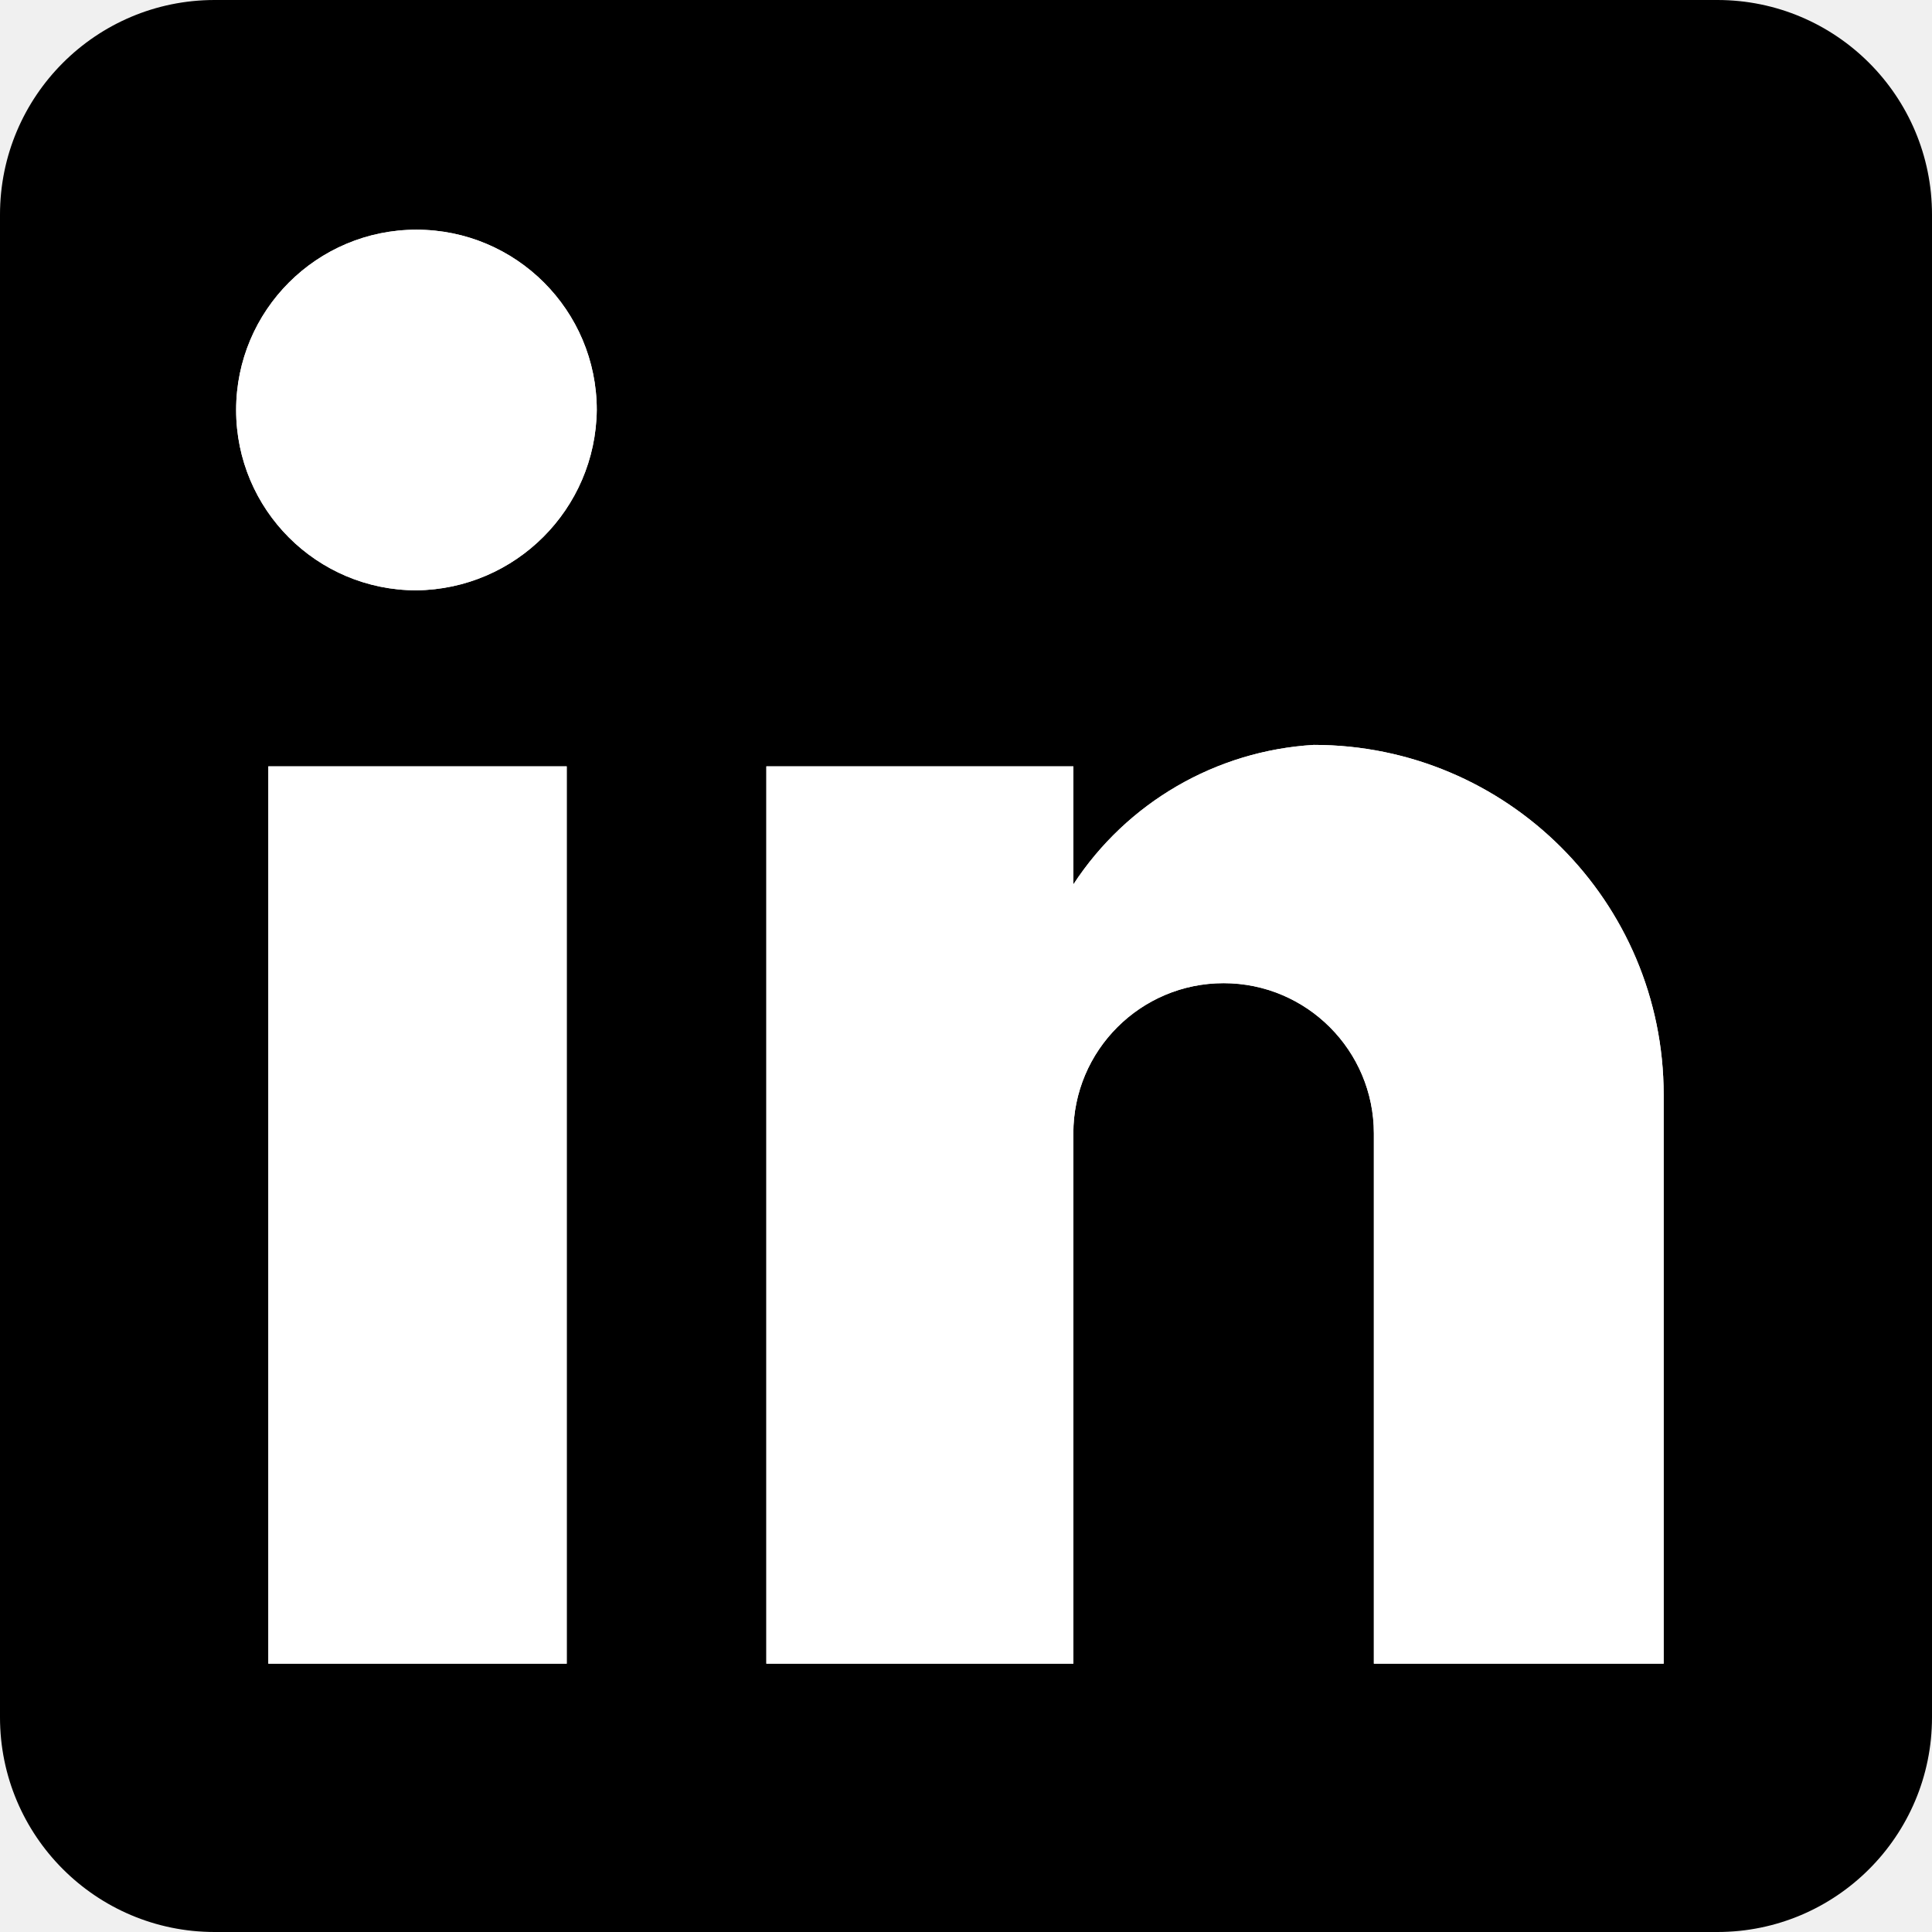
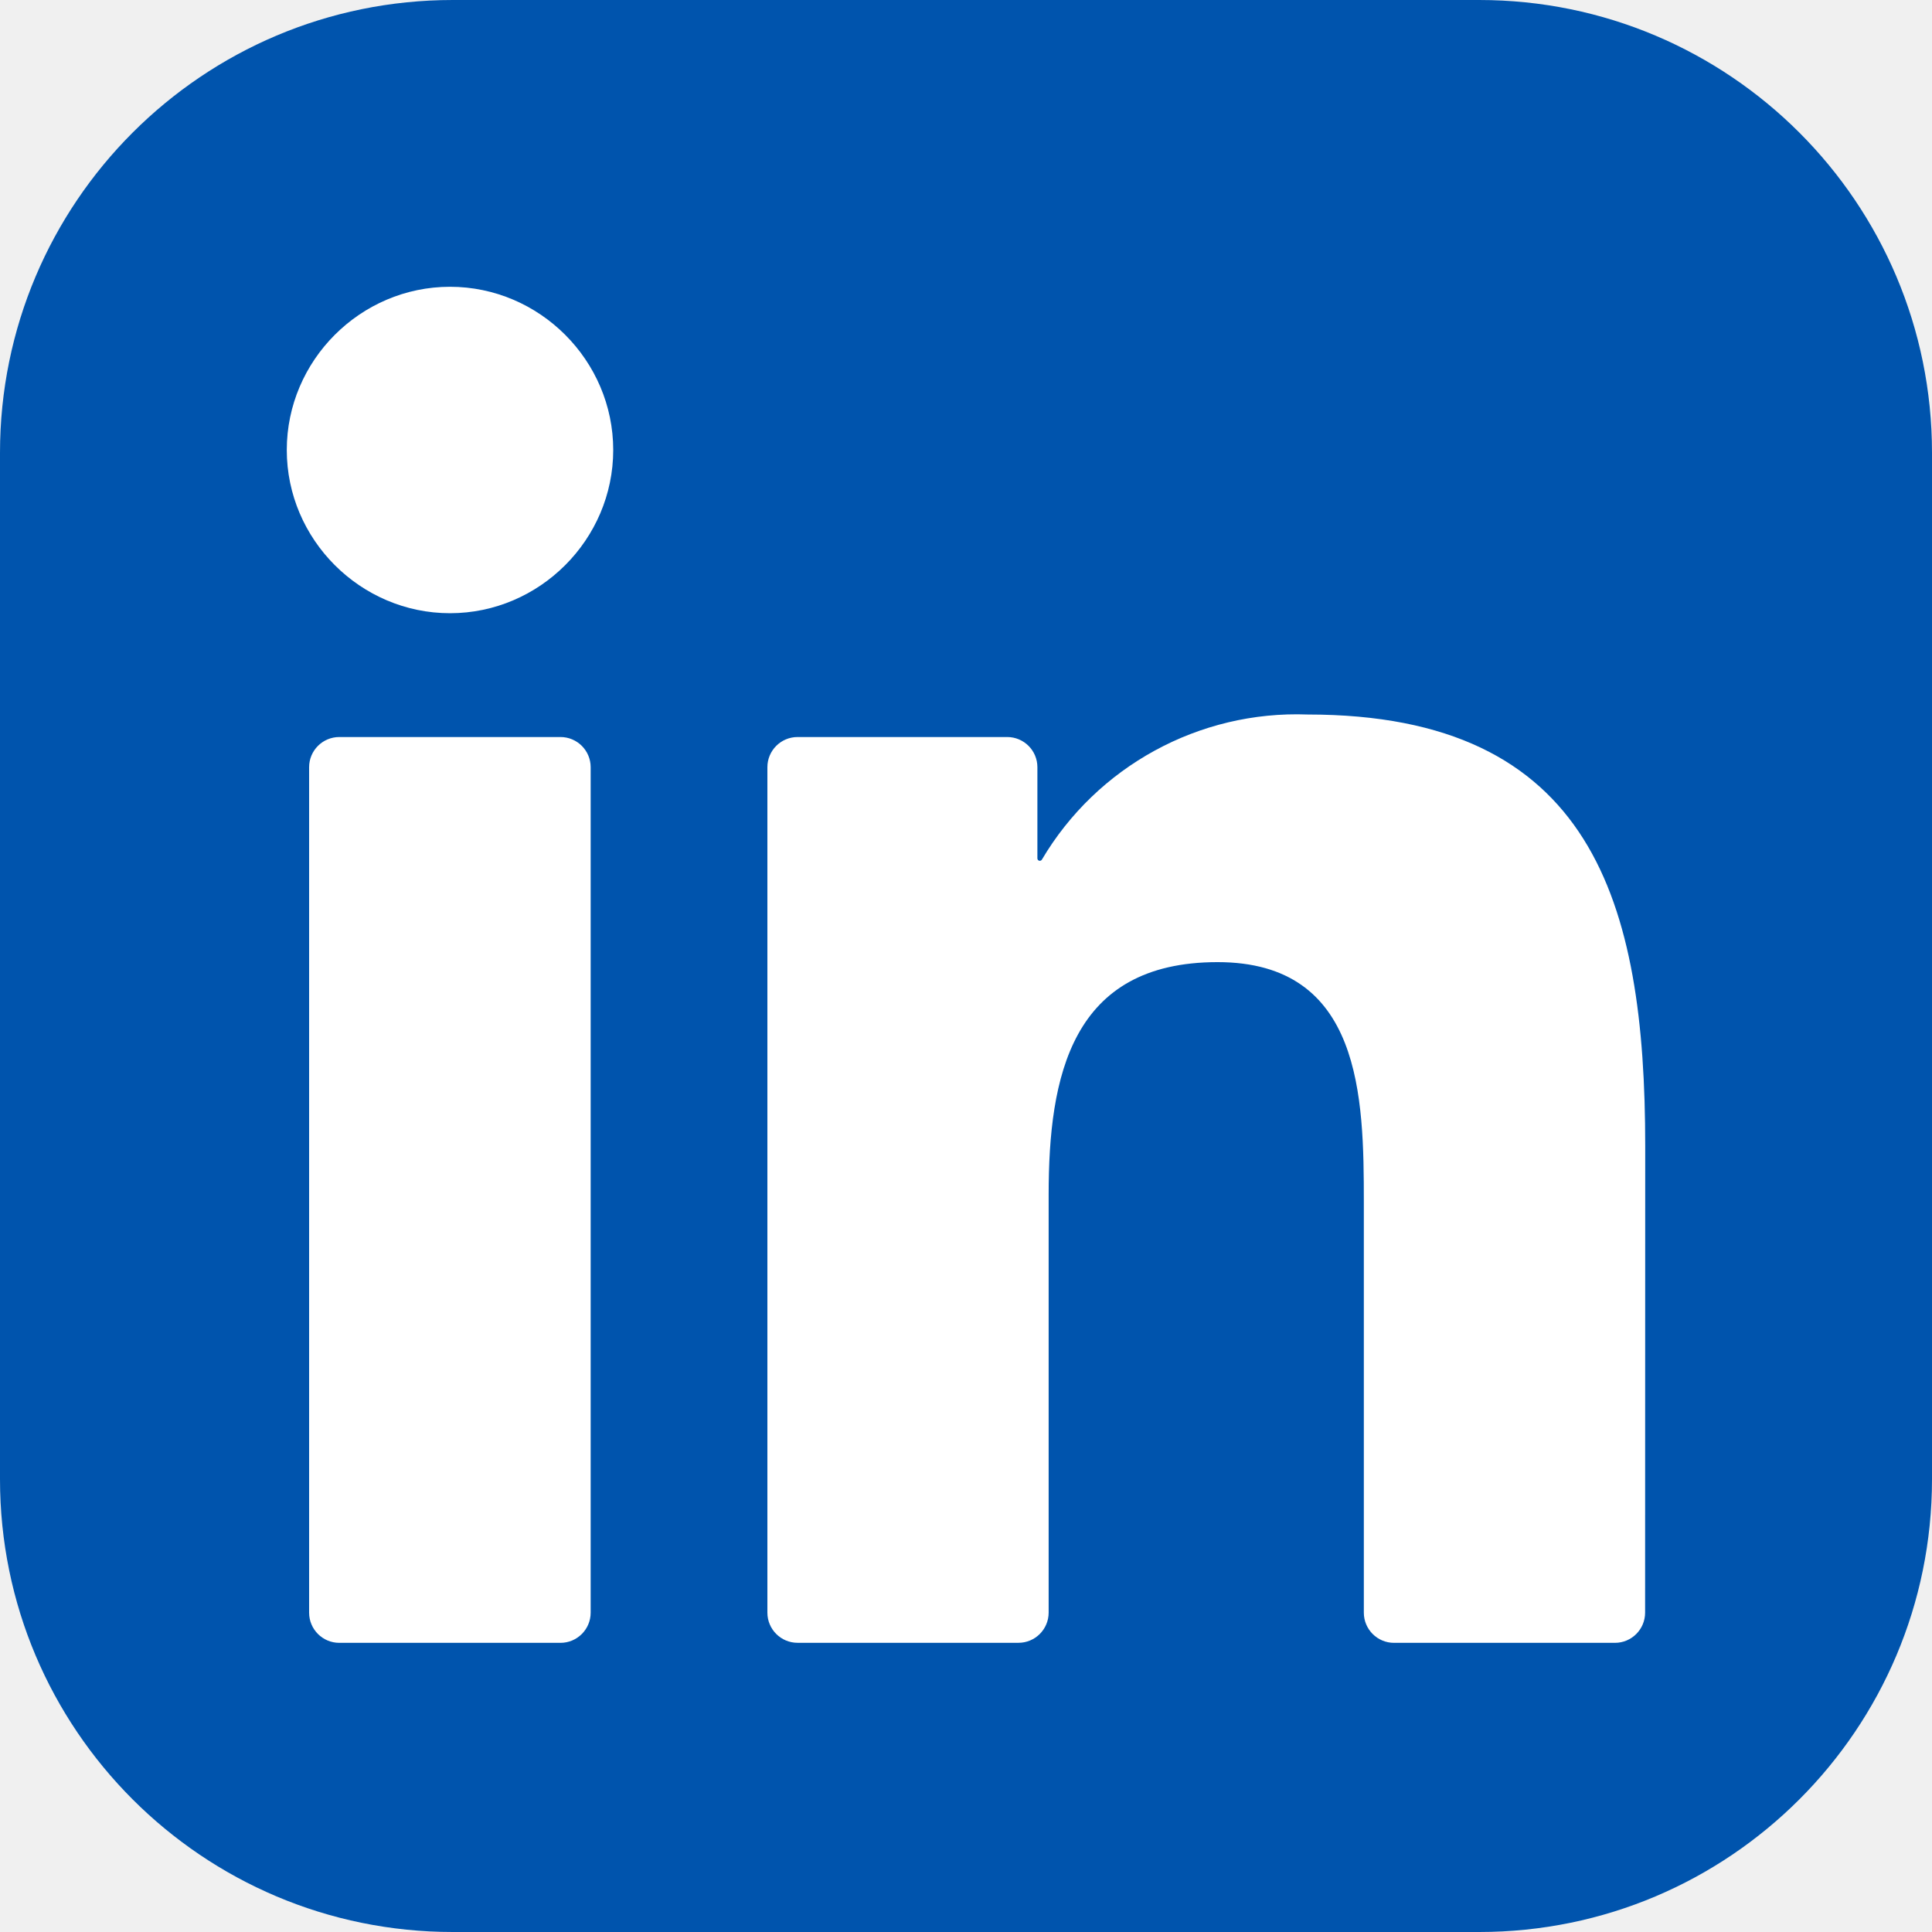
- <svg xmlns="http://www.w3.org/2000/svg" viewBox="0 0 9 9">
-   <defs>
-     <style>.cls-1{fill:#fff;}</style>
-   </defs>
-   <g id="Layer_2" data-name="Layer 2">
-     <g id="Layer_1-2" data-name="Layer 1">
-       <path d="M8,0A1,1,0,0,1,9,1V8A1,1,0,0,1,8,9H1A1,1,0,0,1,0,8V1A1,1,0,0,1,1,0H8M7.75,7.75V5.1A1.63,1.63,0,0,0,6.12,3.47h0A1.44,1.44,0,0,0,5,4.12V3.57H3.57V7.75H5V5.28a.7.7,0,0,1,1.4,0V7.75H7.75m-5.81-5a.85.85,0,0,0,.84-.84h0a.84.84,0,0,0-1.68,0h0a.84.84,0,0,0,.84.84m.7,5V3.57H1.25V7.75Z" />
-       <path class="cls-1" d="M7.75,7.75V5.1A1.63,1.63,0,0,0,6.12,3.47h0A1.44,1.44,0,0,0,5,4.12V3.57H3.57V7.75H5V5.28a.7.7,0,0,1,1.4,0V7.75H7.75m-5.81-5a.85.85,0,0,0,.84-.84h0a.84.84,0,0,0-1.68,0h0a.84.84,0,0,0,.84.84m.7,5V3.57H1.25V7.75Z" />
-     </g>
+ <svg xmlns="http://www.w3.org/2000/svg" width="1em" height="1em" viewBox="0 0 256 256">
+   <g fill="none">
+     <rect width="1em" height="1em" rx="60" />
+     <rect width="256" height="256" fill="#0054ad" rx="60" />
+     <path fill="#fff" d="M184.715 217.685h29.27a4 4 0 0 0 4-3.999l.015-61.842c0-32.323-6.965-57.168-44.738-57.168c-14.359-.534-27.9 6.868-35.207 19.228a.32.32 0 0 1-.595-.161V101.66a4 4 0 0 0-4-4h-27.777a4 4 0 0 0-4 4v112.02a4 4 0 0 0 4 4h29.268a4 4 0 0 0 4-4v-55.373c0-15.657 2.97-30.82 22.381-30.82c19.135 0 19.383 17.916 19.383 31.834v54.364a4 4 0 0 0 4 4M38 59.628c0 11.864 9.767 21.626 21.632 21.626c11.862-.001 21.623-9.769 21.623-21.631C81.253 47.761 71.491 38 59.628 38C47.762 38 38 47.763 38 59.627m6.959 158.058h29.307a4 4 0 0 0 4-4V101.66a4 4 0 0 0-4-4H44.959a4 4 0 0 0-4 4v112.025a4 4 0 0 0 4 4" />
  </g>
</svg>
